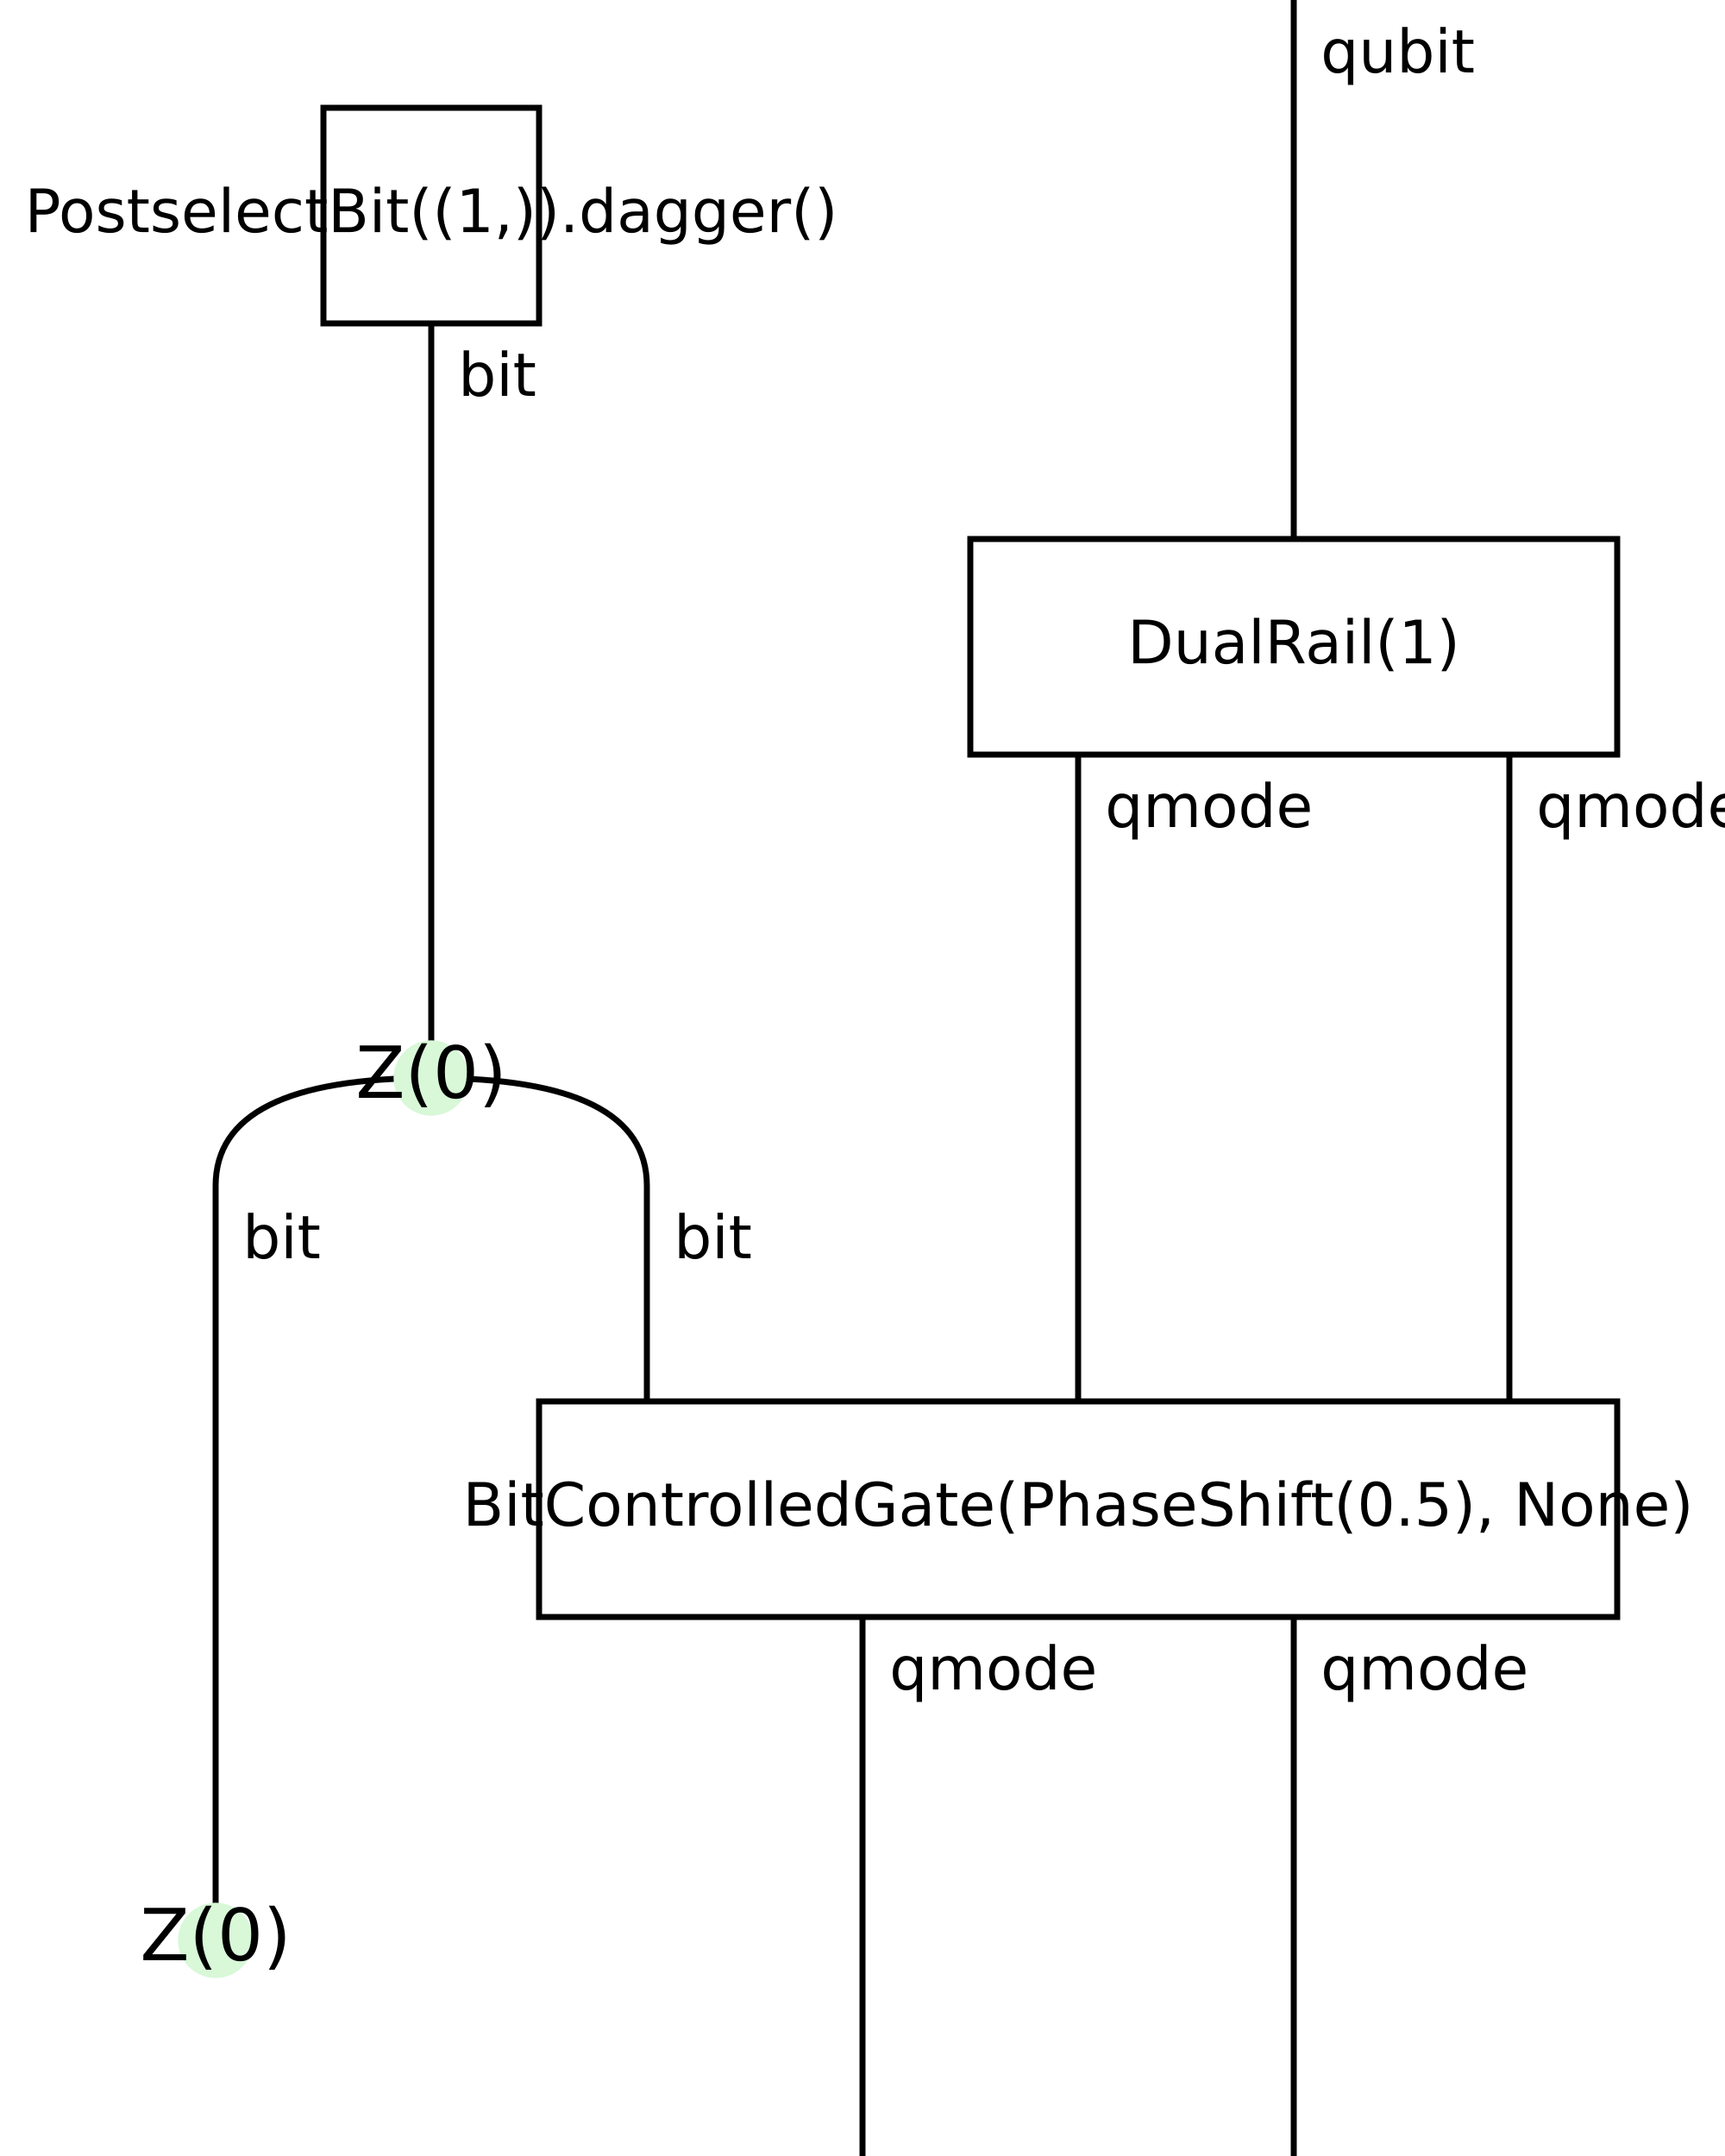
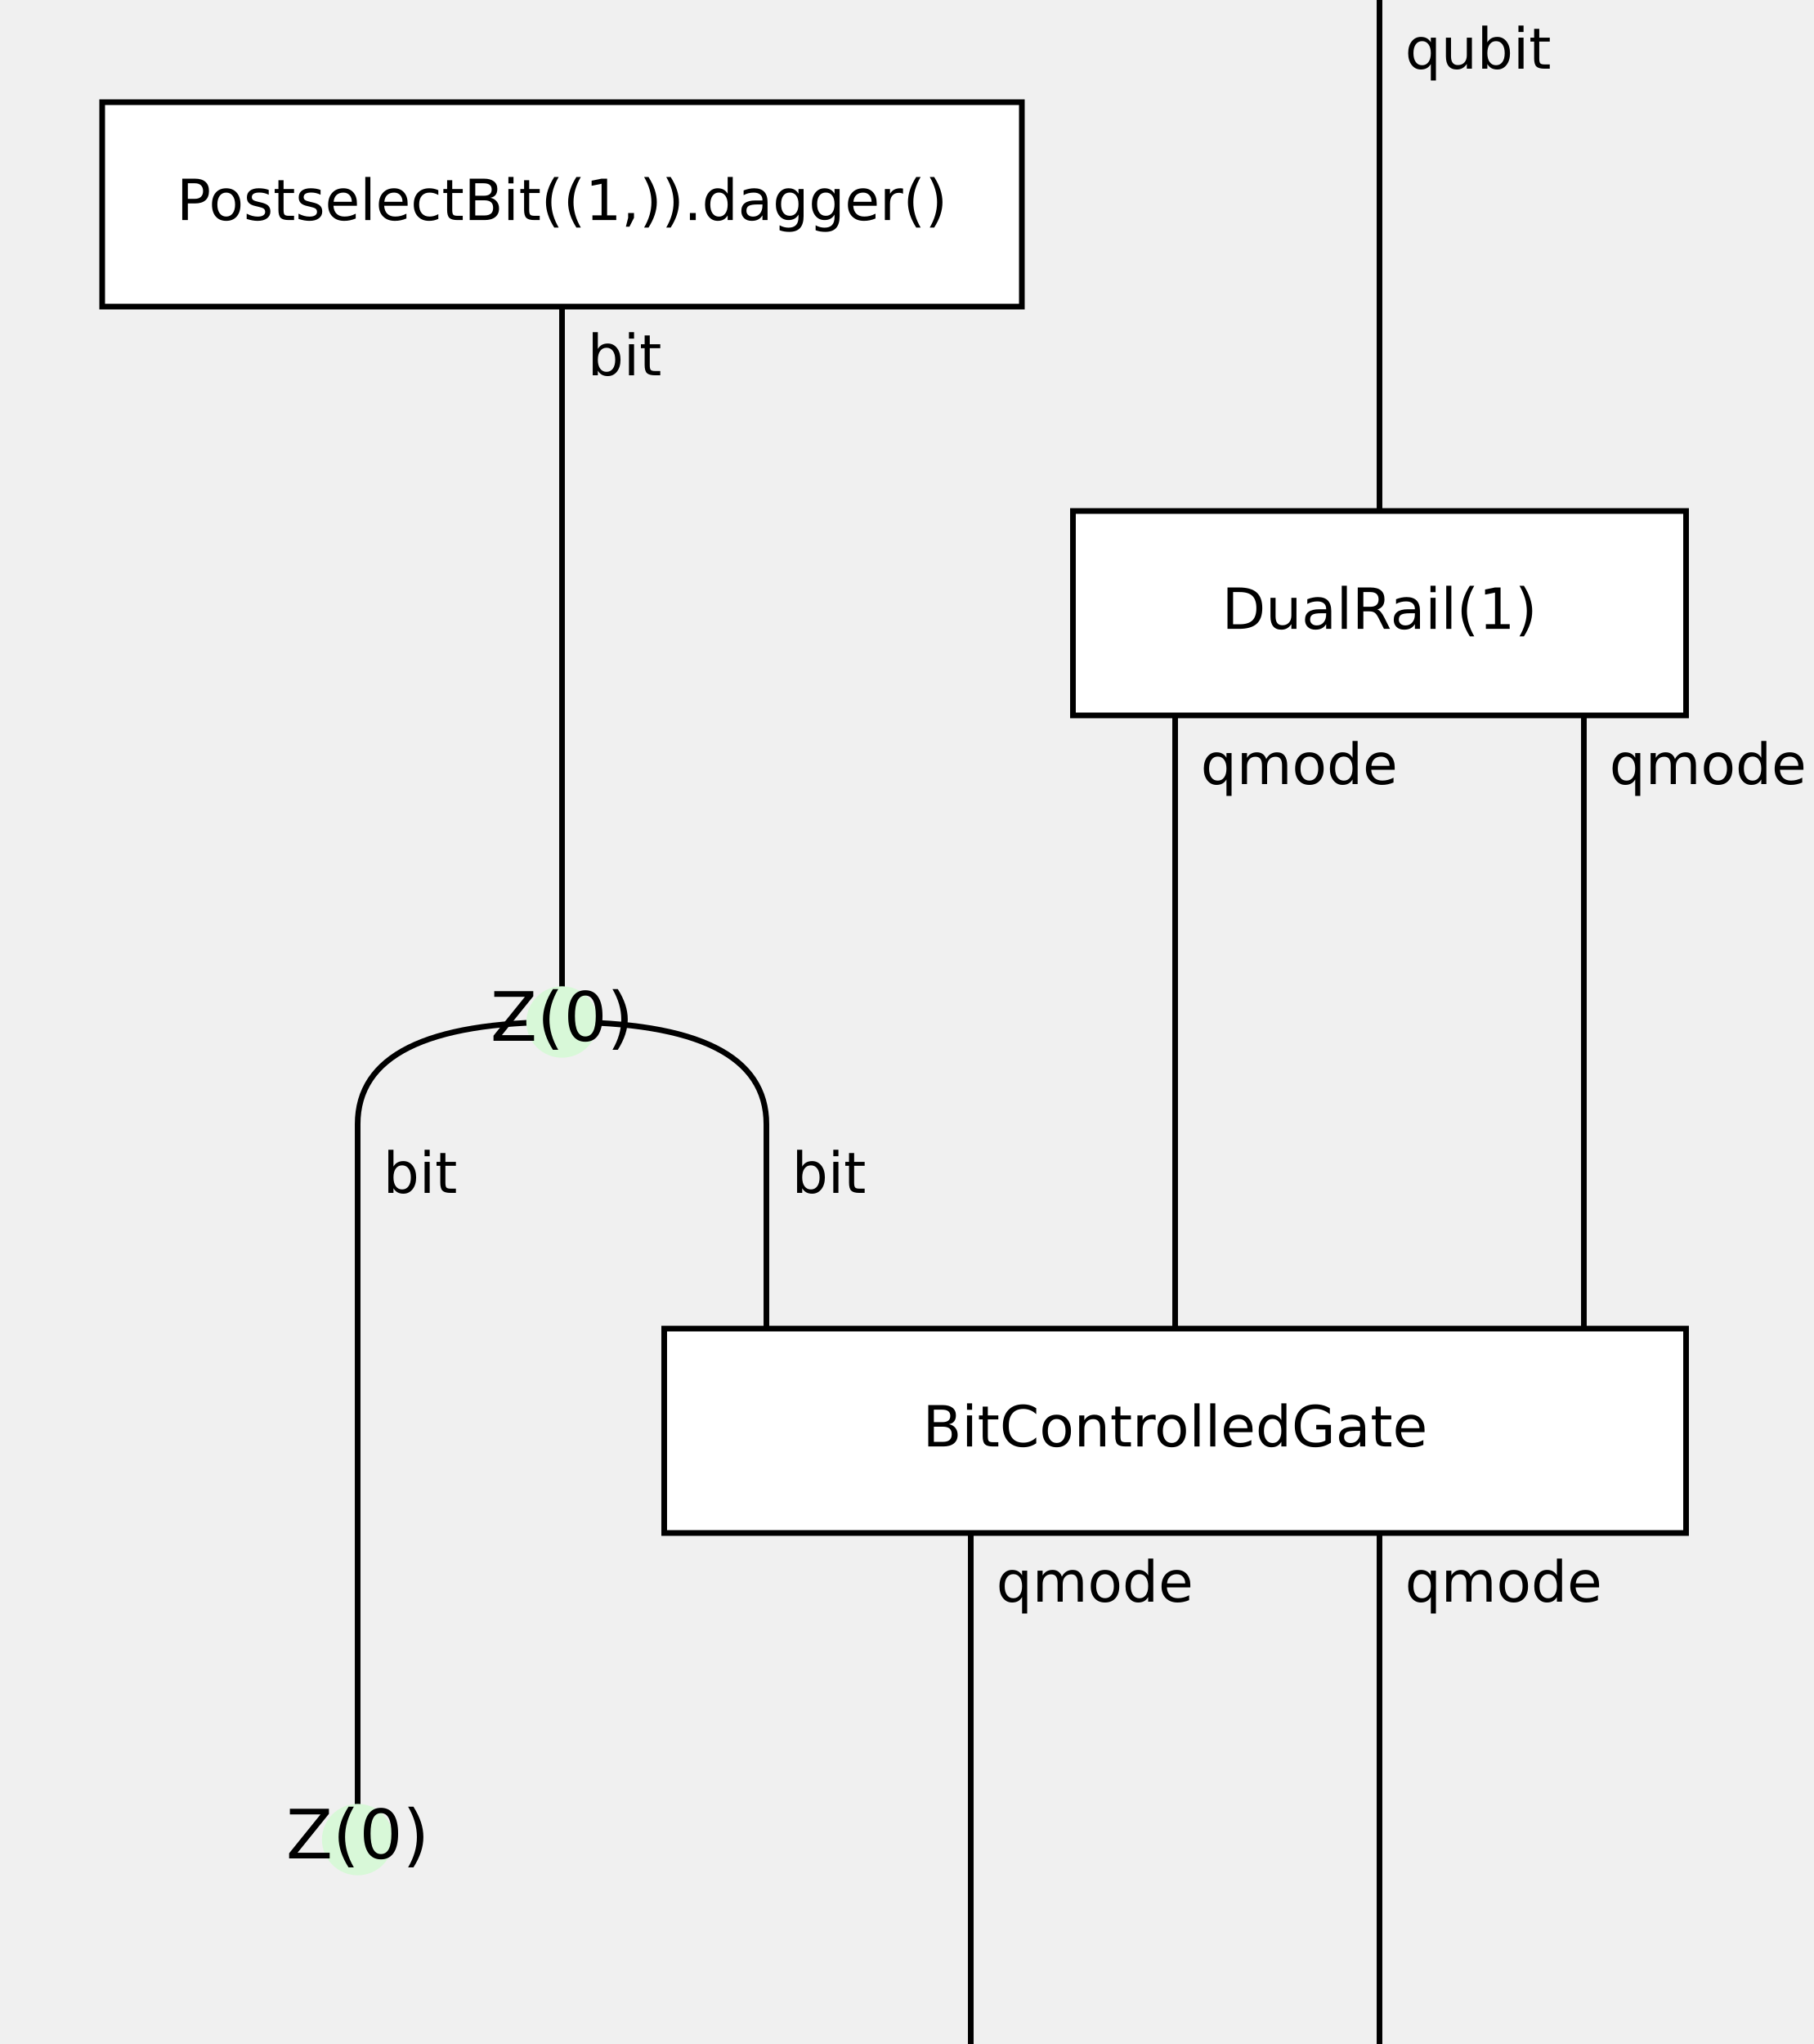
- <svg xmlns="http://www.w3.org/2000/svg" xmlns:xlink="http://www.w3.org/1999/xlink" width="288pt" height="360pt" viewBox="0 0 288 360" version="1.1">
+ <svg xmlns="http://www.w3.org/2000/svg" xmlns:xlink="http://www.w3.org/1999/xlink" width="319.5pt" height="360pt" viewBox="0 0 319.5 360" version="1.1">
+   <style type="text/css">@media (prefers-color-scheme: dark) {[id^="dark-stroke"] path { stroke: #ffffff !important; } [id^="dark-fill"] g, [id^="dark-fill"] use { fill: #ffffff !important; stroke: #ffffff !important; }}</style>
  <defs>
    <style type="text/css">*{stroke-linejoin: round; stroke-linecap: butt}</style>
  </defs>
  <g id="figure_1">
    <g id="patch_1">
-       <path d="M 0 360  L 288 360  L 288 0  L 0 0  z " style="fill: #ffffff" />
+       <path d="M 0 360  L 319.5 360  L 319.5 0  L 0 0  L 0 360  z " style="fill: none" />
    </g>
    <g id="axes_1">
      <g id="patch_2">
-         <path d="M 0 360  L 288 360  L 288 0  L 0 0  z " clip-path="url(#p1aa650f228)" style="fill: #ffffff; stroke: #ffffff; stroke-linejoin: miter" />
+         <path d="M 0 360  L 319.5 360  L 319.5 0  L 0 0  L 0 360  z " clip-path="url(#pce0bb56fe9)" style="fill: none" />
+       </g>
+       <g id="dark-stroke-2">
+         <path d="M 99 54  Q 99 162 99 162  " clip-path="url(#pce0bb56fe9)" style="fill: none; stroke: #000000; stroke-linejoin: miter" />
+       </g>
+       <g id="dark-stroke-4">
+         <path d="M 243 0  Q 243 90 243 90  " clip-path="url(#pce0bb56fe9)" style="fill: none; stroke: #000000; stroke-linejoin: miter" />
+       </g>
+       <g id="dark-stroke-6">
+         <path d="M 207 126  Q 207 234 207 234  " clip-path="url(#pce0bb56fe9)" style="fill: none; stroke: #000000; stroke-linejoin: miter" />
+       </g>
+       <g id="dark-stroke-8">
+         <path d="M 279 126  Q 279 234 279 234  " clip-path="url(#pce0bb56fe9)" style="fill: none; stroke: #000000; stroke-linejoin: miter" />
+       </g>
+       <g id="dark-stroke-9">
+         <path d="M 99 180  Q 63 180 63 198  " clip-path="url(#pce0bb56fe9)" style="fill: none; stroke: #000000; stroke-linejoin: miter" />
+       </g>
+       <g id="dark-stroke-10">
+         <path d="M 99 180  Q 135 180 135 198  " clip-path="url(#pce0bb56fe9)" style="fill: none; stroke: #000000; stroke-linejoin: miter" />
+       </g>
+       <g id="dark-stroke-11">
+         <path d="M 99 162  Q 99 180 99 180  " clip-path="url(#pce0bb56fe9)" style="fill: none; stroke: #000000; stroke-linejoin: miter" />
+       </g>
+       <g id="dark-stroke-13">
+         <path d="M 63 198  Q 63 306 63 306  " clip-path="url(#pce0bb56fe9)" style="fill: none; stroke: #000000; stroke-linejoin: miter" />
+       </g>
+       <g id="dark-stroke-15">
+         <path d="M 135 198  Q 135 234 135 234  " clip-path="url(#pce0bb56fe9)" style="fill: none; stroke: #000000; stroke-linejoin: miter" />
+       </g>
+       <g id="dark-stroke-17">
+         <path d="M 171 270  Q 171 360 171 360  " clip-path="url(#pce0bb56fe9)" style="fill: none; stroke: #000000; stroke-linejoin: miter" />
+       </g>
+       <g id="dark-stroke-19">
+         <path d="M 243 270  Q 243 360 243 360  " clip-path="url(#pce0bb56fe9)" style="fill: none; stroke: #000000; stroke-linejoin: miter" />
+       </g>
+       <g id="dark-stroke-20">
+         <path d="M 63 306  Q 63 324 63 324  " clip-path="url(#pce0bb56fe9)" style="fill: none; stroke: #000000; stroke-linejoin: miter" />
      </g>
      <g id="patch_3">
-         <path d="M 72 54  Q 72 162 72 162  " clip-path="url(#p1aa650f228)" style="fill: none; stroke: #000000; stroke-linejoin: miter" />
+         <path d="M 18 54  L 18 18  L 180 18  L 180 54  z " clip-path="url(#pce0bb56fe9)" style="fill: #ffffff; stroke: #000000; stroke-linejoin: miter" />
      </g>
      <g id="patch_4">
-         <path d="M 216 0  Q 216 90 216 90  " clip-path="url(#p1aa650f228)" style="fill: none; stroke: #000000; stroke-linejoin: miter" />
+         <path d="M 189 126  L 189 90  L 297 90  L 297 126  z " clip-path="url(#pce0bb56fe9)" style="fill: #ffffff; stroke: #000000; stroke-linejoin: miter" />
      </g>
      <g id="patch_5">
-         <path d="M 180 126  Q 180 234 180 234  " clip-path="url(#p1aa650f228)" style="fill: none; stroke: #000000; stroke-linejoin: miter" />
-       </g>
-       <g id="patch_6">
-         <path d="M 252 126  Q 252 234 252 234  " clip-path="url(#p1aa650f228)" style="fill: none; stroke: #000000; stroke-linejoin: miter" />
-       </g>
-       <g id="patch_7">
-         <path d="M 72 180  Q 36 180 36 198  " clip-path="url(#p1aa650f228)" style="fill: none; stroke: #000000; stroke-linejoin: miter" />
-       </g>
-       <g id="patch_8">
-         <path d="M 72 180  Q 108 180 108 198  " clip-path="url(#p1aa650f228)" style="fill: none; stroke: #000000; stroke-linejoin: miter" />
-       </g>
-       <g id="patch_9">
-         <path d="M 72 162  Q 72 180 72 180  " clip-path="url(#p1aa650f228)" style="fill: none; stroke: #000000; stroke-linejoin: miter" />
-       </g>
-       <g id="patch_10">
-         <path d="M 36 198  Q 36 306 36 306  " clip-path="url(#p1aa650f228)" style="fill: none; stroke: #000000; stroke-linejoin: miter" />
-       </g>
-       <g id="patch_11">
-         <path d="M 108 198  Q 108 234 108 234  " clip-path="url(#p1aa650f228)" style="fill: none; stroke: #000000; stroke-linejoin: miter" />
-       </g>
-       <g id="patch_12">
-         <path d="M 144 270  Q 144 360 144 360  " clip-path="url(#p1aa650f228)" style="fill: none; stroke: #000000; stroke-linejoin: miter" />
-       </g>
-       <g id="patch_13">
-         <path d="M 216 270  Q 216 360 216 360  " clip-path="url(#p1aa650f228)" style="fill: none; stroke: #000000; stroke-linejoin: miter" />
-       </g>
-       <g id="patch_14">
-         <path d="M 36 306  Q 36 324 36 324  " clip-path="url(#p1aa650f228)" style="fill: none; stroke: #000000; stroke-linejoin: miter" />
-       </g>
-       <g id="patch_15">
-         <path d="M 54 54  L 54 18  L 90 18  L 90 54  z " clip-path="url(#p1aa650f228)" style="fill: #ffffff; stroke: #000000; stroke-linejoin: miter" />
-       </g>
-       <g id="patch_16">
-         <path d="M 162 126  L 162 90  L 270 90  L 270 126  z " clip-path="url(#p1aa650f228)" style="fill: #ffffff; stroke: #000000; stroke-linejoin: miter" />
-       </g>
-       <g id="patch_17">
-         <path d="M 90 270  L 90 234  L 270 234  L 270 270  z " clip-path="url(#p1aa650f228)" style="fill: #ffffff; stroke: #000000; stroke-linejoin: miter" />
+         <path d="M 117 270  L 117 234  L 297 234  L 297 270  z " clip-path="url(#pce0bb56fe9)" style="fill: #ffffff; stroke: #000000; stroke-linejoin: miter" />
      </g>
      <g id="PathCollection_1">
        <defs>
-           <path id="C0_0_48b096e7e0" d="M 0 5.79  C 1.536 5.79 3.008 5.18 4.094 4.094  C 5.18 3.008 5.79 1.536 5.79 -0  C 5.79 -1.536 5.18 -3.008 4.094 -4.094  C 3.008 -5.18 1.536 -5.79 0 -5.79  C -1.536 -5.79 -3.008 -5.18 -4.094 -4.094  C -5.18 -3.008 -5.79 -1.536 -5.79 0  C -5.79 1.536 -5.18 3.008 -4.094 4.094  C -3.008 5.18 -1.536 5.79 0 5.79  z " />
+           <path id="C0_0_93796da981" d="M 0 5.79  C 1.536 5.79 3.008 5.18 4.094 4.094  C 5.18 3.008 5.79 1.536 5.79 -0  C 5.79 -1.536 5.18 -3.008 4.094 -4.094  C 3.008 -5.18 1.536 -5.79 0 -5.79  C -1.536 -5.79 -3.008 -5.18 -4.094 -4.094  C -5.18 -3.008 -5.79 -1.536 -5.79 0  C -5.79 1.536 -5.18 3.008 -4.094 4.094  C -3.008 5.18 -1.536 5.79 0 5.79  z " />
        </defs>
-         <g clip-path="url(#p1aa650f228)">
-           <use xlink:href="#C0_0_48b096e7e0" x="36" y="324" style="fill: #d8f8d8; stroke: #d8f8d8" />
-         </g>
-         <g clip-path="url(#p1aa650f228)">
-           <use xlink:href="#C0_0_48b096e7e0" x="72" y="180" style="fill: #d8f8d8; stroke: #d8f8d8" />
-         </g>
-       </g>
-       <g id="text_1">
-         <g transform="translate(76.5 66.09844) scale(0.1 -0.1)">
+         <g clip-path="url(#pce0bb56fe9)">
+           <use xlink:href="#C0_0_93796da981" x="99" y="180" style="fill: #d8f8d8; stroke: #d8f8d8" />
+         </g>
+         <g clip-path="url(#pce0bb56fe9)">
+           <use xlink:href="#C0_0_93796da981" x="63" y="324" style="fill: #d8f8d8; stroke: #d8f8d8" />
+         </g>
+       </g>
+       <g id="dark-fill-1">
+         <g transform="translate(103.5 66.09844) scale(0.1 -0.1)">
          <defs>
            <path id="DejaVuSans-62" d="M 3116 1747  Q 3116 2381 2855 2742  Q 2594 3103 2138 3103  Q 1681 3103 1420 2742  Q 1159 2381 1159 1747  Q 1159 1113 1420 752  Q 1681 391 2138 391  Q 2594 391 2855 752  Q 3116 1113 3116 1747  z M 1159 2969  Q 1341 3281 1617 3432  Q 1894 3584 2278 3584  Q 2916 3584 3314 3078  Q 3713 2572 3713 1747  Q 3713 922 3314 415  Q 2916 -91 2278 -91  Q 1894 -91 1617 61  Q 1341 213 1159 525  L 1159 0  L 581 0  L 581 4863  L 1159 4863  L 1159 2969  z " transform="scale(0.015625)" />
            <path id="DejaVuSans-69" d="M 603 3500  L 1178 3500  L 1178 0  L 603 0  L 603 3500  z M 603 4863  L 1178 4863  L 1178 4134  L 603 4134  L 603 4863  z " transform="scale(0.015625)" />
            <path id="DejaVuSans-74" d="M 1172 4494  L 1172 3500  L 2356 3500  L 2356 3053  L 1172 3053  L 1172 1153  Q 1172 725 1289 603  Q 1406 481 1766 481  L 2356 481  L 2356 0  L 1766 0  Q 1100 0 847 248  Q 594 497 594 1153  L 594 3053  L 172 3053  L 172 3500  L 594 3500  L 594 4494  L 1172 4494  z " transform="scale(0.015625)" />
          </defs>
          <use xlink:href="#DejaVuSans-62" />
          <use xlink:href="#DejaVuSans-69" transform="translate(63.47656 0)" />
          <use xlink:href="#DejaVuSans-74" transform="translate(91.25977 0)" />
        </g>
      </g>
-       <g id="text_2">
-         <g transform="translate(220.5 12.09844) scale(0.1 -0.1)">
+       <g id="dark-fill-3">
+         <g transform="translate(247.5 12.09844) scale(0.1 -0.1)">
          <defs>
            <path id="DejaVuSans-71" d="M 947 1747  Q 947 1113 1208 752  Q 1469 391 1925 391  Q 2381 391 2643 752  Q 2906 1113 2906 1747  Q 2906 2381 2643 2742  Q 2381 3103 1925 3103  Q 1469 3103 1208 2742  Q 947 2381 947 1747  z M 2906 525  Q 2725 213 2448 61  Q 2172 -91 1784 -91  Q 1150 -91 751 415  Q 353 922 353 1747  Q 353 2572 751 3078  Q 1150 3584 1784 3584  Q 2172 3584 2448 3432  Q 2725 3281 2906 2969  L 2906 3500  L 3481 3500  L 3481 -1331  L 2906 -1331  L 2906 525  z " transform="scale(0.015625)" />
            <path id="DejaVuSans-75" d="M 544 1381  L 544 3500  L 1119 3500  L 1119 1403  Q 1119 906 1312 657  Q 1506 409 1894 409  Q 2359 409 2629 706  Q 2900 1003 2900 1516  L 2900 3500  L 3475 3500  L 3475 0  L 2900 0  L 2900 538  Q 2691 219 2414 64  Q 2138 -91 1772 -91  Q 1169 -91 856 284  Q 544 659 544 1381  z M 1991 3584  L 1991 3584  z " transform="scale(0.015625)" />
          </defs>
          <use xlink:href="#DejaVuSans-71" />
          <use xlink:href="#DejaVuSans-75" transform="translate(63.47656 0)" />
          <use xlink:href="#DejaVuSans-62" transform="translate(126.8555 0)" />
          <use xlink:href="#DejaVuSans-69" transform="translate(190.332 0)" />
          <use xlink:href="#DejaVuSans-74" transform="translate(218.1152 0)" />
        </g>
      </g>
-       <g id="text_3">
-         <g transform="translate(184.5 138.0984) scale(0.1 -0.1)">
+       <g id="dark-fill-5">
+         <g transform="translate(211.5 138.0984) scale(0.1 -0.1)">
          <defs>
            <path id="DejaVuSans-6d" d="M 3328 2828  Q 3544 3216 3844 3400  Q 4144 3584 4550 3584  Q 5097 3584 5394 3201  Q 5691 2819 5691 2113  L 5691 0  L 5113 0  L 5113 2094  Q 5113 2597 4934 2840  Q 4756 3084 4391 3084  Q 3944 3084 3684 2787  Q 3425 2491 3425 1978  L 3425 0  L 2847 0  L 2847 2094  Q 2847 2600 2669 2842  Q 2491 3084 2119 3084  Q 1678 3084 1418 2786  Q 1159 2488 1159 1978  L 1159 0  L 581 0  L 581 3500  L 1159 3500  L 1159 2956  Q 1356 3278 1631 3431  Q 1906 3584 2284 3584  Q 2666 3584 2933 3390  Q 3200 3197 3328 2828  z " transform="scale(0.015625)" />
            <path id="DejaVuSans-6f" d="M 1959 3097  Q 1497 3097 1228 2736  Q 959 2375 959 1747  Q 959 1119 1226 758  Q 1494 397 1959 397  Q 2419 397 2687 759  Q 2956 1122 2956 1747  Q 2956 2369 2687 2733  Q 2419 3097 1959 3097  z M 1959 3584  Q 2709 3584 3137 3096  Q 3566 2609 3566 1747  Q 3566 888 3137 398  Q 2709 -91 1959 -91  Q 1206 -91 779 398  Q 353 888 353 1747  Q 353 2609 779 3096  Q 1206 3584 1959 3584  z " transform="scale(0.015625)" />
            <path id="DejaVuSans-64" d="M 2906 2969  L 2906 4863  L 3481 4863  L 3481 0  L 2906 0  L 2906 525  Q 2725 213 2448 61  Q 2172 -91 1784 -91  Q 1150 -91 751 415  Q 353 922 353 1747  Q 353 2572 751 3078  Q 1150 3584 1784 3584  Q 2172 3584 2448 3432  Q 2725 3281 2906 2969  z M 947 1747  Q 947 1113 1208 752  Q 1469 391 1925 391  Q 2381 391 2643 752  Q 2906 1113 2906 1747  Q 2906 2381 2643 2742  Q 2381 3103 1925 3103  Q 1469 3103 1208 2742  Q 947 2381 947 1747  z " transform="scale(0.015625)" />
            <path id="DejaVuSans-65" d="M 3597 1894  L 3597 1613  L 953 1613  Q 991 1019 1311 708  Q 1631 397 2203 397  Q 2534 397 2845 478  Q 3156 559 3463 722  L 3463 178  Q 3153 47 2828 -22  Q 2503 -91 2169 -91  Q 1331 -91 842 396  Q 353 884 353 1716  Q 353 2575 817 3079  Q 1281 3584 2069 3584  Q 2775 3584 3186 3129  Q 3597 2675 3597 1894  z M 3022 2063  Q 3016 2534 2758 2815  Q 2500 3097 2075 3097  Q 1594 3097 1305 2825  Q 1016 2553 972 2059  L 3022 2063  z " transform="scale(0.015625)" />
          </defs>
          <use xlink:href="#DejaVuSans-71" />
          <use xlink:href="#DejaVuSans-6d" transform="translate(63.47656 0)" />
          <use xlink:href="#DejaVuSans-6f" transform="translate(160.8887 0)" />
          <use xlink:href="#DejaVuSans-64" transform="translate(222.0703 0)" />
          <use xlink:href="#DejaVuSans-65" transform="translate(285.5469 0)" />
        </g>
      </g>
-       <g id="text_4">
-         <g transform="translate(256.5 138.0984) scale(0.1 -0.1)">
-           <use xlink:href="#DejaVuSans-71" />
-           <use xlink:href="#DejaVuSans-6d" transform="translate(63.47656 0)" />
-           <use xlink:href="#DejaVuSans-6f" transform="translate(160.8887 0)" />
-           <use xlink:href="#DejaVuSans-64" transform="translate(222.0703 0)" />
-           <use xlink:href="#DejaVuSans-65" transform="translate(285.5469 0)" />
-         </g>
-       </g>
-       <g id="text_5">
-         <g transform="translate(40.5 210.0984) scale(0.1 -0.1)">
+       <g id="dark-fill-7">
+         <g transform="translate(283.5 138.0984) scale(0.1 -0.1)">
+           <use xlink:href="#DejaVuSans-71" />
+           <use xlink:href="#DejaVuSans-6d" transform="translate(63.47656 0)" />
+           <use xlink:href="#DejaVuSans-6f" transform="translate(160.8887 0)" />
+           <use xlink:href="#DejaVuSans-64" transform="translate(222.0703 0)" />
+           <use xlink:href="#DejaVuSans-65" transform="translate(285.5469 0)" />
+         </g>
+       </g>
+       <g id="dark-fill-12">
+         <g transform="translate(67.5 210.0984) scale(0.1 -0.1)">
          <use xlink:href="#DejaVuSans-62" />
          <use xlink:href="#DejaVuSans-69" transform="translate(63.47656 0)" />
          <use xlink:href="#DejaVuSans-74" transform="translate(91.25977 0)" />
        </g>
      </g>
-       <g id="text_6">
-         <g transform="translate(112.5 210.0984) scale(0.1 -0.1)">
+       <g id="dark-fill-14">
+         <g transform="translate(139.5 210.0984) scale(0.1 -0.1)">
          <use xlink:href="#DejaVuSans-62" />
          <use xlink:href="#DejaVuSans-69" transform="translate(63.47656 0)" />
          <use xlink:href="#DejaVuSans-74" transform="translate(91.25977 0)" />
        </g>
      </g>
-       <g id="text_7">
-         <g transform="translate(148.5 282.0984) scale(0.1 -0.1)">
-           <use xlink:href="#DejaVuSans-71" />
-           <use xlink:href="#DejaVuSans-6d" transform="translate(63.47656 0)" />
-           <use xlink:href="#DejaVuSans-6f" transform="translate(160.8887 0)" />
-           <use xlink:href="#DejaVuSans-64" transform="translate(222.0703 0)" />
-           <use xlink:href="#DejaVuSans-65" transform="translate(285.5469 0)" />
-         </g>
-       </g>
-       <g id="text_8">
-         <g transform="translate(220.5 282.0984) scale(0.1 -0.1)">
-           <use xlink:href="#DejaVuSans-71" />
-           <use xlink:href="#DejaVuSans-6d" transform="translate(63.47656 0)" />
-           <use xlink:href="#DejaVuSans-6f" transform="translate(160.8887 0)" />
-           <use xlink:href="#DejaVuSans-64" transform="translate(222.0703 0)" />
-           <use xlink:href="#DejaVuSans-65" transform="translate(285.5469 0)" />
-         </g>
-       </g>
-       <g id="text_9">
-         <g transform="translate(4.123437 38.75937) scale(0.1 -0.1)">
+       <g id="dark-fill-16">
+         <g transform="translate(175.5 282.0984) scale(0.1 -0.1)">
+           <use xlink:href="#DejaVuSans-71" />
+           <use xlink:href="#DejaVuSans-6d" transform="translate(63.47656 0)" />
+           <use xlink:href="#DejaVuSans-6f" transform="translate(160.8887 0)" />
+           <use xlink:href="#DejaVuSans-64" transform="translate(222.0703 0)" />
+           <use xlink:href="#DejaVuSans-65" transform="translate(285.5469 0)" />
+         </g>
+       </g>
+       <g id="dark-fill-18">
+         <g transform="translate(247.5 282.0984) scale(0.1 -0.1)">
+           <use xlink:href="#DejaVuSans-71" />
+           <use xlink:href="#DejaVuSans-6d" transform="translate(63.47656 0)" />
+           <use xlink:href="#DejaVuSans-6f" transform="translate(160.8887 0)" />
+           <use xlink:href="#DejaVuSans-64" transform="translate(222.0703 0)" />
+           <use xlink:href="#DejaVuSans-65" transform="translate(285.5469 0)" />
+         </g>
+       </g>
+       <g id="text_1">
+         <g transform="translate(31.12344 38.75937) scale(0.1 -0.1)">
          <defs>
            <path id="DejaVuSans-50" d="M 1259 4147  L 1259 2394  L 2053 2394  Q 2494 2394 2734 2622  Q 2975 2850 2975 3272  Q 2975 3691 2734 3919  Q 2494 4147 2053 4147  L 1259 4147  z M 628 4666  L 2053 4666  Q 2838 4666 3239 4311  Q 3641 3956 3641 3272  Q 3641 2581 3239 2228  Q 2838 1875 2053 1875  L 1259 1875  L 1259 0  L 628 0  L 628 4666  z " transform="scale(0.015625)" />
            <path id="DejaVuSans-73" d="M 2834 3397  L 2834 2853  Q 2591 2978 2328 3040  Q 2066 3103 1784 3103  Q 1356 3103 1142 2972  Q 928 2841 928 2578  Q 928 2378 1081 2264  Q 1234 2150 1697 2047  L 1894 2003  Q 2506 1872 2764 1633  Q 3022 1394 3022 966  Q 3022 478 2636 193  Q 2250 -91 1575 -91  Q 1294 -91 989 -36  Q 684 19 347 128  L 347 722  Q 666 556 975 473  Q 1284 391 1588 391  Q 1994 391 2212 530  Q 2431 669 2431 922  Q 2431 1156 2273 1281  Q 2116 1406 1581 1522  L 1381 1569  Q 847 1681 609 1914  Q 372 2147 372 2553  Q 372 3047 722 3315  Q 1072 3584 1716 3584  Q 2034 3584 2315 3537  Q 2597 3491 2834 3397  z " transform="scale(0.015625)" />
            <path id="DejaVuSans-6c" d="M 603 4863  L 1178 4863  L 1178 0  L 603 0  L 603 4863  z " transform="scale(0.015625)" />
            <path id="DejaVuSans-63" d="M 3122 3366  L 3122 2828  Q 2878 2963 2633 3030  Q 2388 3097 2138 3097  Q 1578 3097 1268 2742  Q 959 2388 959 1747  Q 959 1106 1268 751  Q 1578 397 2138 397  Q 2388 397 2633 464  Q 2878 531 3122 666  L 3122 134  Q 2881 22 2623 -34  Q 2366 -91 2075 -91  Q 1284 -91 818 406  Q 353 903 353 1747  Q 353 2603 823 3093  Q 1294 3584 2113 3584  Q 2378 3584 2631 3529  Q 2884 3475 3122 3366  z " transform="scale(0.015625)" />
            <path id="DejaVuSans-42" d="M 1259 2228  L 1259 519  L 2272 519  Q 2781 519 3026 730  Q 3272 941 3272 1375  Q 3272 1813 3026 2020  Q 2781 2228 2272 2228  L 1259 2228  z M 1259 4147  L 1259 2741  L 2194 2741  Q 2656 2741 2882 2914  Q 3109 3088 3109 3444  Q 3109 3797 2882 3972  Q 2656 4147 2194 4147  L 1259 4147  z M 628 4666  L 2241 4666  Q 2963 4666 3353 4366  Q 3744 4066 3744 3513  Q 3744 3084 3544 2831  Q 3344 2578 2956 2516  Q 3422 2416 3680 2098  Q 3938 1781 3938 1306  Q 3938 681 3513 340  Q 3088 0 2303 0  L 628 0  L 628 4666  z " transform="scale(0.015625)" />
            <path id="DejaVuSans-28" d="M 1984 4856  Q 1566 4138 1362 3434  Q 1159 2731 1159 2009  Q 1159 1288 1364 580  Q 1569 -128 1984 -844  L 1484 -844  Q 1016 -109 783 600  Q 550 1309 550 2009  Q 550 2706 781 3412  Q 1013 4119 1484 4856  L 1984 4856  z " transform="scale(0.015625)" />
            <path id="DejaVuSans-31" d="M 794 531  L 1825 531  L 1825 4091  L 703 3866  L 703 4441  L 1819 4666  L 2450 4666  L 2450 531  L 3481 531  L 3481 0  L 794 0  L 794 531  z " transform="scale(0.015625)" />
            <path id="DejaVuSans-2c" d="M 750 794  L 1409 794  L 1409 256  L 897 -744  L 494 -744  L 750 256  L 750 794  z " transform="scale(0.015625)" />
            <path id="DejaVuSans-29" d="M 513 4856  L 1013 4856  Q 1481 4119 1714 3412  Q 1947 2706 1947 2009  Q 1947 1309 1714 600  Q 1481 -109 1013 -844  L 513 -844  Q 928 -128 1133 580  Q 1338 1288 1338 2009  Q 1338 2731 1133 3434  Q 928 4138 513 4856  z " transform="scale(0.015625)" />
            <path id="DejaVuSans-2e" d="M 684 794  L 1344 794  L 1344 0  L 684 0  L 684 794  z " transform="scale(0.015625)" />
            <path id="DejaVuSans-61" d="M 2194 1759  Q 1497 1759 1228 1600  Q 959 1441 959 1056  Q 959 750 1161 570  Q 1363 391 1709 391  Q 2188 391 2477 730  Q 2766 1069 2766 1631  L 2766 1759  L 2194 1759  z M 3341 1997  L 3341 0  L 2766 0  L 2766 531  Q 2569 213 2275 61  Q 1981 -91 1556 -91  Q 1019 -91 701 211  Q 384 513 384 1019  Q 384 1609 779 1909  Q 1175 2209 1959 2209  L 2766 2209  L 2766 2266  Q 2766 2663 2505 2880  Q 2244 3097 1772 3097  Q 1472 3097 1187 3025  Q 903 2953 641 2809  L 641 3341  Q 956 3463 1253 3523  Q 1550 3584 1831 3584  Q 2591 3584 2966 3190  Q 3341 2797 3341 1997  z " transform="scale(0.015625)" />
            <path id="DejaVuSans-67" d="M 2906 1791  Q 2906 2416 2648 2759  Q 2391 3103 1925 3103  Q 1463 3103 1205 2759  Q 947 2416 947 1791  Q 947 1169 1205 825  Q 1463 481 1925 481  Q 2391 481 2648 825  Q 2906 1169 2906 1791  z M 3481 434  Q 3481 -459 3084 -895  Q 2688 -1331 1869 -1331  Q 1566 -1331 1297 -1286  Q 1028 -1241 775 -1147  L 775 -588  Q 1028 -725 1275 -790  Q 1522 -856 1778 -856  Q 2344 -856 2625 -561  Q 2906 -266 2906 331  L 2906 616  Q 2728 306 2450 153  Q 2172 0 1784 0  Q 1141 0 747 490  Q 353 981 353 1791  Q 353 2603 747 3093  Q 1141 3584 1784 3584  Q 2172 3584 2450 3431  Q 2728 3278 2906 2969  L 2906 3500  L 3481 3500  L 3481 434  z " transform="scale(0.015625)" />
            <path id="DejaVuSans-72" d="M 2631 2963  Q 2534 3019 2420 3045  Q 2306 3072 2169 3072  Q 1681 3072 1420 2755  Q 1159 2438 1159 1844  L 1159 0  L 581 0  L 581 3500  L 1159 3500  L 1159 2956  Q 1341 3275 1631 3429  Q 1922 3584 2338 3584  Q 2397 3584 2469 3576  Q 2541 3569 2628 3553  L 2631 2963  z " transform="scale(0.015625)" />
          </defs>
          <use xlink:href="#DejaVuSans-50" />
          <use xlink:href="#DejaVuSans-6f" transform="translate(56.67773 0)" />
          <use xlink:href="#DejaVuSans-73" transform="translate(117.8594 0)" />
          <use xlink:href="#DejaVuSans-74" transform="translate(169.959 0)" />
          <use xlink:href="#DejaVuSans-73" transform="translate(209.168 0)" />
          <use xlink:href="#DejaVuSans-65" transform="translate(261.2676 0)" />
          <use xlink:href="#DejaVuSans-6c" transform="translate(322.791 0)" />
          <use xlink:href="#DejaVuSans-65" transform="translate(350.5742 0)" />
          <use xlink:href="#DejaVuSans-63" transform="translate(412.0977 0)" />
          <use xlink:href="#DejaVuSans-74" transform="translate(467.0781 0)" />
          <use xlink:href="#DejaVuSans-42" transform="translate(506.2871 0)" />
          <use xlink:href="#DejaVuSans-69" transform="translate(574.8906 0)" />
          <use xlink:href="#DejaVuSans-74" transform="translate(602.6738 0)" />
          <use xlink:href="#DejaVuSans-28" transform="translate(641.8828 0)" />
          <use xlink:href="#DejaVuSans-28" transform="translate(680.8965 0)" />
          <use xlink:href="#DejaVuSans-31" transform="translate(719.9102 0)" />
          <use xlink:href="#DejaVuSans-2c" transform="translate(783.5332 0)" />
          <use xlink:href="#DejaVuSans-29" transform="translate(815.3203 0)" />
          <use xlink:href="#DejaVuSans-29" transform="translate(854.334 0)" />
          <use xlink:href="#DejaVuSans-2e" transform="translate(893.3477 0)" />
          <use xlink:href="#DejaVuSans-64" transform="translate(925.1348 0)" />
          <use xlink:href="#DejaVuSans-61" transform="translate(988.6113 0)" />
          <use xlink:href="#DejaVuSans-67" transform="translate(1049.891 0)" />
          <use xlink:href="#DejaVuSans-67" transform="translate(1113.367 0)" />
          <use xlink:href="#DejaVuSans-65" transform="translate(1176.844 0)" />
          <use xlink:href="#DejaVuSans-72" transform="translate(1238.367 0)" />
          <use xlink:href="#DejaVuSans-28" transform="translate(1279.48 0)" />
          <use xlink:href="#DejaVuSans-29" transform="translate(1318.494 0)" />
        </g>
      </g>
-       <g id="text_10">
-         <g transform="translate(188.2414 110.7594) scale(0.1 -0.1)">
+       <g id="text_2">
+         <g transform="translate(215.2414 110.7594) scale(0.1 -0.1)">
          <defs>
            <path id="DejaVuSans-44" d="M 1259 4147  L 1259 519  L 2022 519  Q 2988 519 3436 956  Q 3884 1394 3884 2338  Q 3884 3275 3436 3711  Q 2988 4147 2022 4147  L 1259 4147  z M 628 4666  L 1925 4666  Q 3281 4666 3915 4102  Q 4550 3538 4550 2338  Q 4550 1131 3912 565  Q 3275 0 1925 0  L 628 0  L 628 4666  z " transform="scale(0.015625)" />
            <path id="DejaVuSans-52" d="M 2841 2188  Q 3044 2119 3236 1894  Q 3428 1669 3622 1275  L 4263 0  L 3584 0  L 2988 1197  Q 2756 1666 2539 1819  Q 2322 1972 1947 1972  L 1259 1972  L 1259 0  L 628 0  L 628 4666  L 2053 4666  Q 2853 4666 3247 4331  Q 3641 3997 3641 3322  Q 3641 2881 3436 2590  Q 3231 2300 2841 2188  z M 1259 4147  L 1259 2491  L 2053 2491  Q 2509 2491 2742 2702  Q 2975 2913 2975 3322  Q 2975 3731 2742 3939  Q 2509 4147 2053 4147  L 1259 4147  z " transform="scale(0.015625)" />
          </defs>
          <use xlink:href="#DejaVuSans-44" />
          <use xlink:href="#DejaVuSans-75" transform="translate(77.00195 0)" />
          <use xlink:href="#DejaVuSans-61" transform="translate(140.3809 0)" />
          <use xlink:href="#DejaVuSans-6c" transform="translate(201.6602 0)" />
          <use xlink:href="#DejaVuSans-52" transform="translate(229.4434 0)" />
          <use xlink:href="#DejaVuSans-61" transform="translate(296.6758 0)" />
          <use xlink:href="#DejaVuSans-69" transform="translate(357.9551 0)" />
          <use xlink:href="#DejaVuSans-6c" transform="translate(385.7383 0)" />
          <use xlink:href="#DejaVuSans-28" transform="translate(413.5215 0)" />
          <use xlink:href="#DejaVuSans-31" transform="translate(452.5352 0)" />
          <use xlink:href="#DejaVuSans-29" transform="translate(516.1582 0)" />
        </g>
      </g>
-       <g id="text_11">
-         <g transform="translate(77.2625 254.7594) scale(0.1 -0.1)">
+       <g id="text_3">
+         <g transform="translate(162.5344 254.7594) scale(0.1 -0.1)">
          <defs>
            <path id="DejaVuSans-43" d="M 4122 4306  L 4122 3641  Q 3803 3938 3442 4084  Q 3081 4231 2675 4231  Q 1875 4231 1450 3742  Q 1025 3253 1025 2328  Q 1025 1406 1450 917  Q 1875 428 2675 428  Q 3081 428 3442 575  Q 3803 722 4122 1019  L 4122 359  Q 3791 134 3420 21  Q 3050 -91 2638 -91  Q 1578 -91 968 557  Q 359 1206 359 2328  Q 359 3453 968 4101  Q 1578 4750 2638 4750  Q 3056 4750 3426 4639  Q 3797 4528 4122 4306  z " transform="scale(0.015625)" />
            <path id="DejaVuSans-6e" d="M 3513 2113  L 3513 0  L 2938 0  L 2938 2094  Q 2938 2591 2744 2837  Q 2550 3084 2163 3084  Q 1697 3084 1428 2787  Q 1159 2491 1159 1978  L 1159 0  L 581 0  L 581 3500  L 1159 3500  L 1159 2956  Q 1366 3272 1645 3428  Q 1925 3584 2291 3584  Q 2894 3584 3203 3211  Q 3513 2838 3513 2113  z " transform="scale(0.015625)" />
            <path id="DejaVuSans-47" d="M 3809 666  L 3809 1919  L 2778 1919  L 2778 2438  L 4434 2438  L 4434 434  Q 4069 175 3628 42  Q 3188 -91 2688 -91  Q 1594 -91 976 548  Q 359 1188 359 2328  Q 359 3472 976 4111  Q 1594 4750 2688 4750  Q 3144 4750 3555 4637  Q 3966 4525 4313 4306  L 4313 3634  Q 3963 3931 3569 4081  Q 3175 4231 2741 4231  Q 1884 4231 1454 3753  Q 1025 3275 1025 2328  Q 1025 1384 1454 906  Q 1884 428 2741 428  Q 3075 428 3337 486  Q 3600 544 3809 666  z " transform="scale(0.015625)" />
-             <path id="DejaVuSans-68" d="M 3513 2113  L 3513 0  L 2938 0  L 2938 2094  Q 2938 2591 2744 2837  Q 2550 3084 2163 3084  Q 1697 3084 1428 2787  Q 1159 2491 1159 1978  L 1159 0  L 581 0  L 581 4863  L 1159 4863  L 1159 2956  Q 1366 3272 1645 3428  Q 1925 3584 2291 3584  Q 2894 3584 3203 3211  Q 3513 2838 3513 2113  z " transform="scale(0.015625)" />
-             <path id="DejaVuSans-53" d="M 3425 4513  L 3425 3897  Q 3066 4069 2747 4153  Q 2428 4238 2131 4238  Q 1616 4238 1336 4038  Q 1056 3838 1056 3469  Q 1056 3159 1242 3001  Q 1428 2844 1947 2747  L 2328 2669  Q 3034 2534 3370 2195  Q 3706 1856 3706 1288  Q 3706 609 3251 259  Q 2797 -91 1919 -91  Q 1588 -91 1214 -16  Q 841 59 441 206  L 441 856  Q 825 641 1194 531  Q 1563 422 1919 422  Q 2459 422 2753 634  Q 3047 847 3047 1241  Q 3047 1584 2836 1778  Q 2625 1972 2144 2069  L 1759 2144  Q 1053 2284 737 2584  Q 422 2884 422 3419  Q 422 4038 858 4394  Q 1294 4750 2059 4750  Q 2388 4750 2728 4690  Q 3069 4631 3425 4513  z " transform="scale(0.015625)" />
-             <path id="DejaVuSans-66" d="M 2375 4863  L 2375 4384  L 1825 4384  Q 1516 4384 1395 4259  Q 1275 4134 1275 3809  L 1275 3500  L 2222 3500  L 2222 3053  L 1275 3053  L 1275 0  L 697 0  L 697 3053  L 147 3053  L 147 3500  L 697 3500  L 697 3744  Q 697 4328 969 4595  Q 1241 4863 1831 4863  L 2375 4863  z " transform="scale(0.015625)" />
-             <path id="DejaVuSans-30" d="M 2034 4250  Q 1547 4250 1301 3770  Q 1056 3291 1056 2328  Q 1056 1369 1301 889  Q 1547 409 2034 409  Q 2525 409 2770 889  Q 3016 1369 3016 2328  Q 3016 3291 2770 3770  Q 2525 4250 2034 4250  z M 2034 4750  Q 2819 4750 3233 4129  Q 3647 3509 3647 2328  Q 3647 1150 3233 529  Q 2819 -91 2034 -91  Q 1250 -91 836 529  Q 422 1150 422 2328  Q 422 3509 836 4129  Q 1250 4750 2034 4750  z " transform="scale(0.015625)" />
-             <path id="DejaVuSans-35" d="M 691 4666  L 3169 4666  L 3169 4134  L 1269 4134  L 1269 2991  Q 1406 3038 1543 3061  Q 1681 3084 1819 3084  Q 2600 3084 3056 2656  Q 3513 2228 3513 1497  Q 3513 744 3044 326  Q 2575 -91 1722 -91  Q 1428 -91 1123 -41  Q 819 9 494 109  L 494 744  Q 775 591 1075 516  Q 1375 441 1709 441  Q 2250 441 2565 725  Q 2881 1009 2881 1497  Q 2881 1984 2565 2268  Q 2250 2553 1709 2553  Q 1456 2553 1204 2497  Q 953 2441 691 2322  L 691 4666  z " transform="scale(0.015625)" />
-             <path id="DejaVuSans-20" transform="scale(0.015625)" />
-             <path id="DejaVuSans-4e" d="M 628 4666  L 1478 4666  L 3547 763  L 3547 4666  L 4159 4666  L 4159 0  L 3309 0  L 1241 3903  L 1241 0  L 628 0  L 628 4666  z " transform="scale(0.015625)" />
          </defs>
          <use xlink:href="#DejaVuSans-42" />
          <use xlink:href="#DejaVuSans-69" transform="translate(68.60352 0)" />
          <use xlink:href="#DejaVuSans-74" transform="translate(96.38672 0)" />
          <use xlink:href="#DejaVuSans-43" transform="translate(135.5957 0)" />
          <use xlink:href="#DejaVuSans-6f" transform="translate(205.4199 0)" />
          <use xlink:href="#DejaVuSans-6e" transform="translate(266.6016 0)" />
          <use xlink:href="#DejaVuSans-74" transform="translate(329.9805 0)" />
          <use xlink:href="#DejaVuSans-72" transform="translate(369.1895 0)" />
          <use xlink:href="#DejaVuSans-6f" transform="translate(408.0527 0)" />
          <use xlink:href="#DejaVuSans-6c" transform="translate(469.2344 0)" />
          <use xlink:href="#DejaVuSans-6c" transform="translate(497.0176 0)" />
          <use xlink:href="#DejaVuSans-65" transform="translate(524.8008 0)" />
          <use xlink:href="#DejaVuSans-64" transform="translate(586.3242 0)" />
          <use xlink:href="#DejaVuSans-47" transform="translate(649.8008 0)" />
          <use xlink:href="#DejaVuSans-61" transform="translate(727.291 0)" />
          <use xlink:href="#DejaVuSans-74" transform="translate(788.5703 0)" />
          <use xlink:href="#DejaVuSans-65" transform="translate(827.7793 0)" />
-           <use xlink:href="#DejaVuSans-28" transform="translate(889.3027 0)" />
-           <use xlink:href="#DejaVuSans-50" transform="translate(928.3164 0)" />
-           <use xlink:href="#DejaVuSans-68" transform="translate(988.6191 0)" />
-           <use xlink:href="#DejaVuSans-61" transform="translate(1051.998 0)" />
-           <use xlink:href="#DejaVuSans-73" transform="translate(1113.277 0)" />
-           <use xlink:href="#DejaVuSans-65" transform="translate(1165.377 0)" />
-           <use xlink:href="#DejaVuSans-53" transform="translate(1226.9 0)" />
-           <use xlink:href="#DejaVuSans-68" transform="translate(1290.377 0)" />
-           <use xlink:href="#DejaVuSans-69" transform="translate(1353.756 0)" />
-           <use xlink:href="#DejaVuSans-66" transform="translate(1381.539 0)" />
-           <use xlink:href="#DejaVuSans-74" transform="translate(1414.994 0)" />
-           <use xlink:href="#DejaVuSans-28" transform="translate(1454.203 0)" />
-           <use xlink:href="#DejaVuSans-30" transform="translate(1493.217 0)" />
-           <use xlink:href="#DejaVuSans-2e" transform="translate(1556.84 0)" />
-           <use xlink:href="#DejaVuSans-35" transform="translate(1588.627 0)" />
-           <use xlink:href="#DejaVuSans-29" transform="translate(1652.25 0)" />
-           <use xlink:href="#DejaVuSans-2c" transform="translate(1691.264 0)" />
-           <use xlink:href="#DejaVuSans-20" transform="translate(1723.051 0)" />
-           <use xlink:href="#DejaVuSans-4e" transform="translate(1754.838 0)" />
-           <use xlink:href="#DejaVuSans-6f" transform="translate(1829.643 0)" />
-           <use xlink:href="#DejaVuSans-6e" transform="translate(1890.824 0)" />
-           <use xlink:href="#DejaVuSans-65" transform="translate(1954.203 0)" />
-           <use xlink:href="#DejaVuSans-29" transform="translate(2015.727 0)" />
-         </g>
-       </g>
-       <g id="text_12">
-         <g clip-path="url(#p1aa650f228)">
-           <g transform="translate(23.39062 327.3112) scale(0.12 -0.12)">
-             <defs>
-               <path id="DejaVuSans-5a" d="M 359 4666  L 4025 4666  L 4025 4184  L 1075 531  L 4097 531  L 4097 0  L 288 0  L 288 481  L 3238 4134  L 359 4134  L 359 4666  z " transform="scale(0.015625)" />
-             </defs>
-             <use xlink:href="#DejaVuSans-5a" />
-             <use xlink:href="#DejaVuSans-28" transform="translate(68.50586 0)" />
-             <use xlink:href="#DejaVuSans-30" transform="translate(107.5195 0)" />
-             <use xlink:href="#DejaVuSans-29" transform="translate(171.1426 0)" />
-           </g>
-         </g>
-       </g>
-       <g id="text_13">
-         <g clip-path="url(#p1aa650f228)">
-           <g transform="translate(59.39062 183.3113) scale(0.12 -0.12)">
-             <use xlink:href="#DejaVuSans-5a" />
-             <use xlink:href="#DejaVuSans-28" transform="translate(68.50586 0)" />
-             <use xlink:href="#DejaVuSans-30" transform="translate(107.5195 0)" />
-             <use xlink:href="#DejaVuSans-29" transform="translate(171.1426 0)" />
-           </g>
+         </g>
+       </g>
+       <g id="text_4">
+         <g transform="translate(86.39062 183.3113) scale(0.12 -0.12)">
+           <defs>
+             <path id="DejaVuSans-5a" d="M 359 4666  L 4025 4666  L 4025 4184  L 1075 531  L 4097 531  L 4097 0  L 288 0  L 288 481  L 3238 4134  L 359 4134  L 359 4666  z " transform="scale(0.015625)" />
+             <path id="DejaVuSans-30" d="M 2034 4250  Q 1547 4250 1301 3770  Q 1056 3291 1056 2328  Q 1056 1369 1301 889  Q 1547 409 2034 409  Q 2525 409 2770 889  Q 3016 1369 3016 2328  Q 3016 3291 2770 3770  Q 2525 4250 2034 4250  z M 2034 4750  Q 2819 4750 3233 4129  Q 3647 3509 3647 2328  Q 3647 1150 3233 529  Q 2819 -91 2034 -91  Q 1250 -91 836 529  Q 422 1150 422 2328  Q 422 3509 836 4129  Q 1250 4750 2034 4750  z " transform="scale(0.015625)" />
+           </defs>
+           <use xlink:href="#DejaVuSans-5a" />
+           <use xlink:href="#DejaVuSans-28" transform="translate(68.50586 0)" />
+           <use xlink:href="#DejaVuSans-30" transform="translate(107.5195 0)" />
+           <use xlink:href="#DejaVuSans-29" transform="translate(171.1426 0)" />
+         </g>
+       </g>
+       <g id="text_5">
+         <g transform="translate(50.39062 327.3112) scale(0.12 -0.12)">
+           <use xlink:href="#DejaVuSans-5a" />
+           <use xlink:href="#DejaVuSans-28" transform="translate(68.50586 0)" />
+           <use xlink:href="#DejaVuSans-30" transform="translate(107.5195 0)" />
+           <use xlink:href="#DejaVuSans-29" transform="translate(171.1426 0)" />
        </g>
      </g>
    </g>
  </g>
  <defs>
-     <clipPath id="p1aa650f228">
-       <rect x="0" y="0" width="288" height="360" />
+     <clipPath id="pce0bb56fe9">
+       <rect x="0" y="0" width="319.5" height="360" />
    </clipPath>
  </defs>
</svg>
